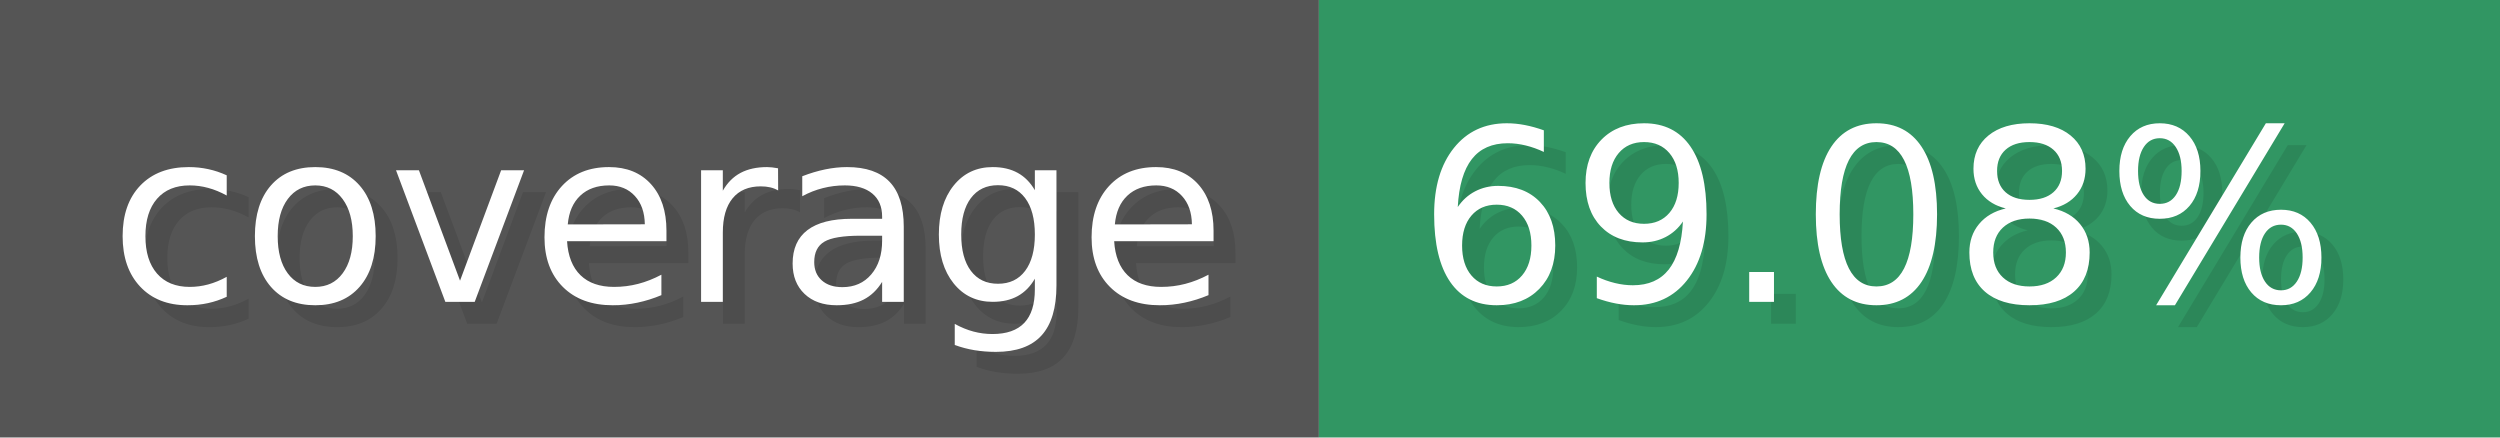
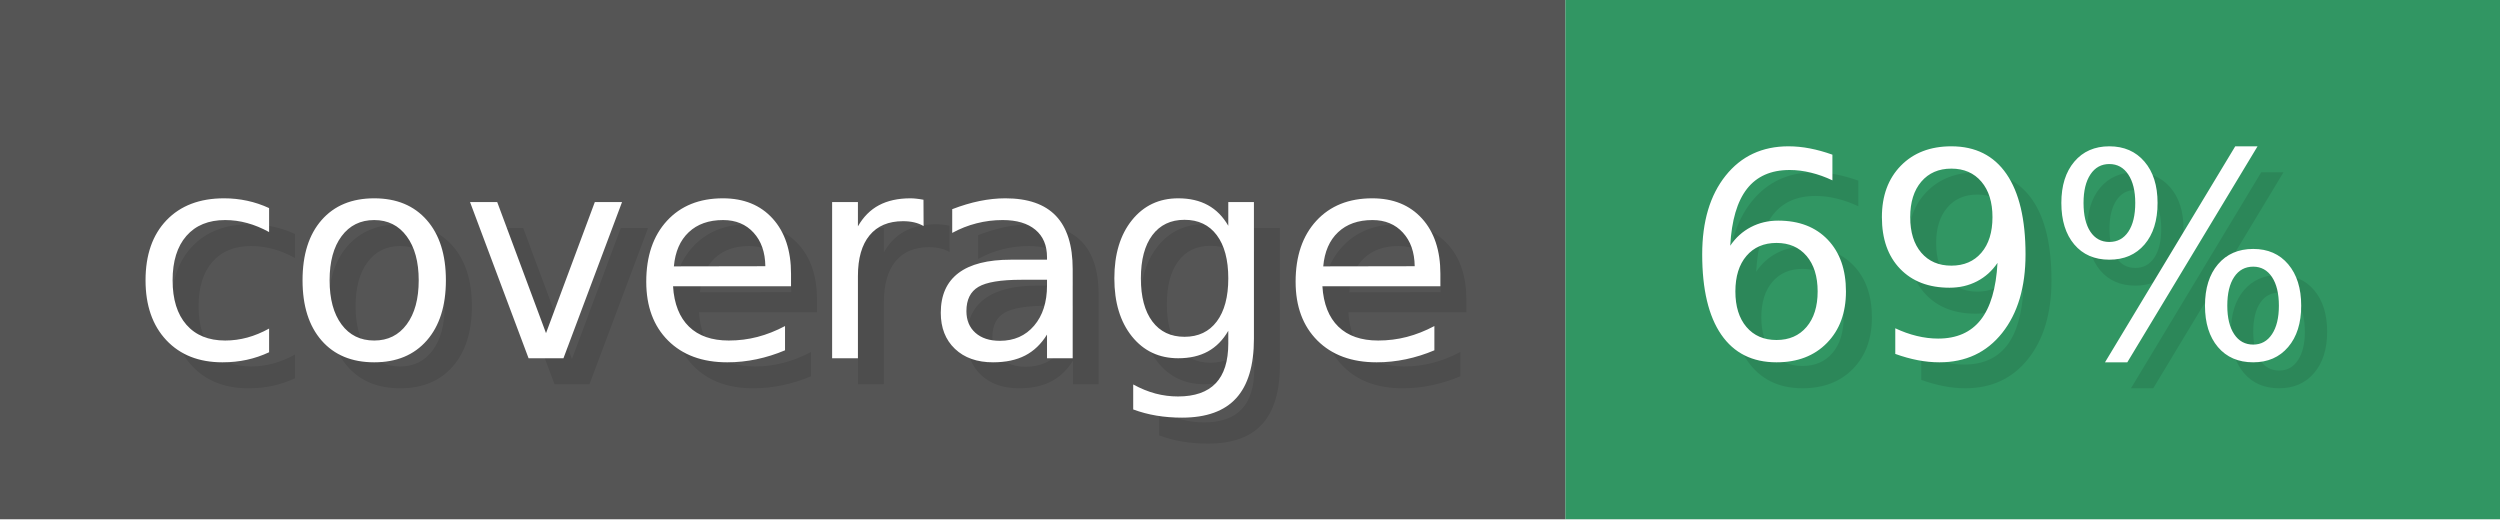
- <svg xmlns="http://www.w3.org/2000/svg" width="114.3" height="20" viewBox="0 0 1143 200" role="img" aria-label="coverage: 69.08%">
+ <svg xmlns="http://www.w3.org/2000/svg" width="96.3" height="20" viewBox="0 0 963 200" role="img" aria-label="coverage: 69%">
  <g>
    <rect fill="#555" width="603" height="200" />
-     <rect fill="#319663" x="603" width="540" height="200" />
+     <rect fill="#319663" x="603" width="360" height="200" />
  </g>
  <g aria-hidden="true" fill="#fff" text-anchor="start" font-family="Verdana,DejaVu Sans,sans-serif" font-size="110">
    <text x="60" y="148" textLength="503" fill="#000" opacity="0.1">coverage</text>
    <text x="50" y="138" textLength="503">coverage</text>
-     <text x="658" y="148" textLength="440" fill="#000" opacity="0.1">69.08%</text>
-     <text x="648" y="138" textLength="440">69.08%</text>
+     <text x="658" y="148" textLength="260" fill="#000" opacity="0.1">69%</text>
+     <text x="648" y="138" textLength="260">69%</text>
  </g>
</svg>
